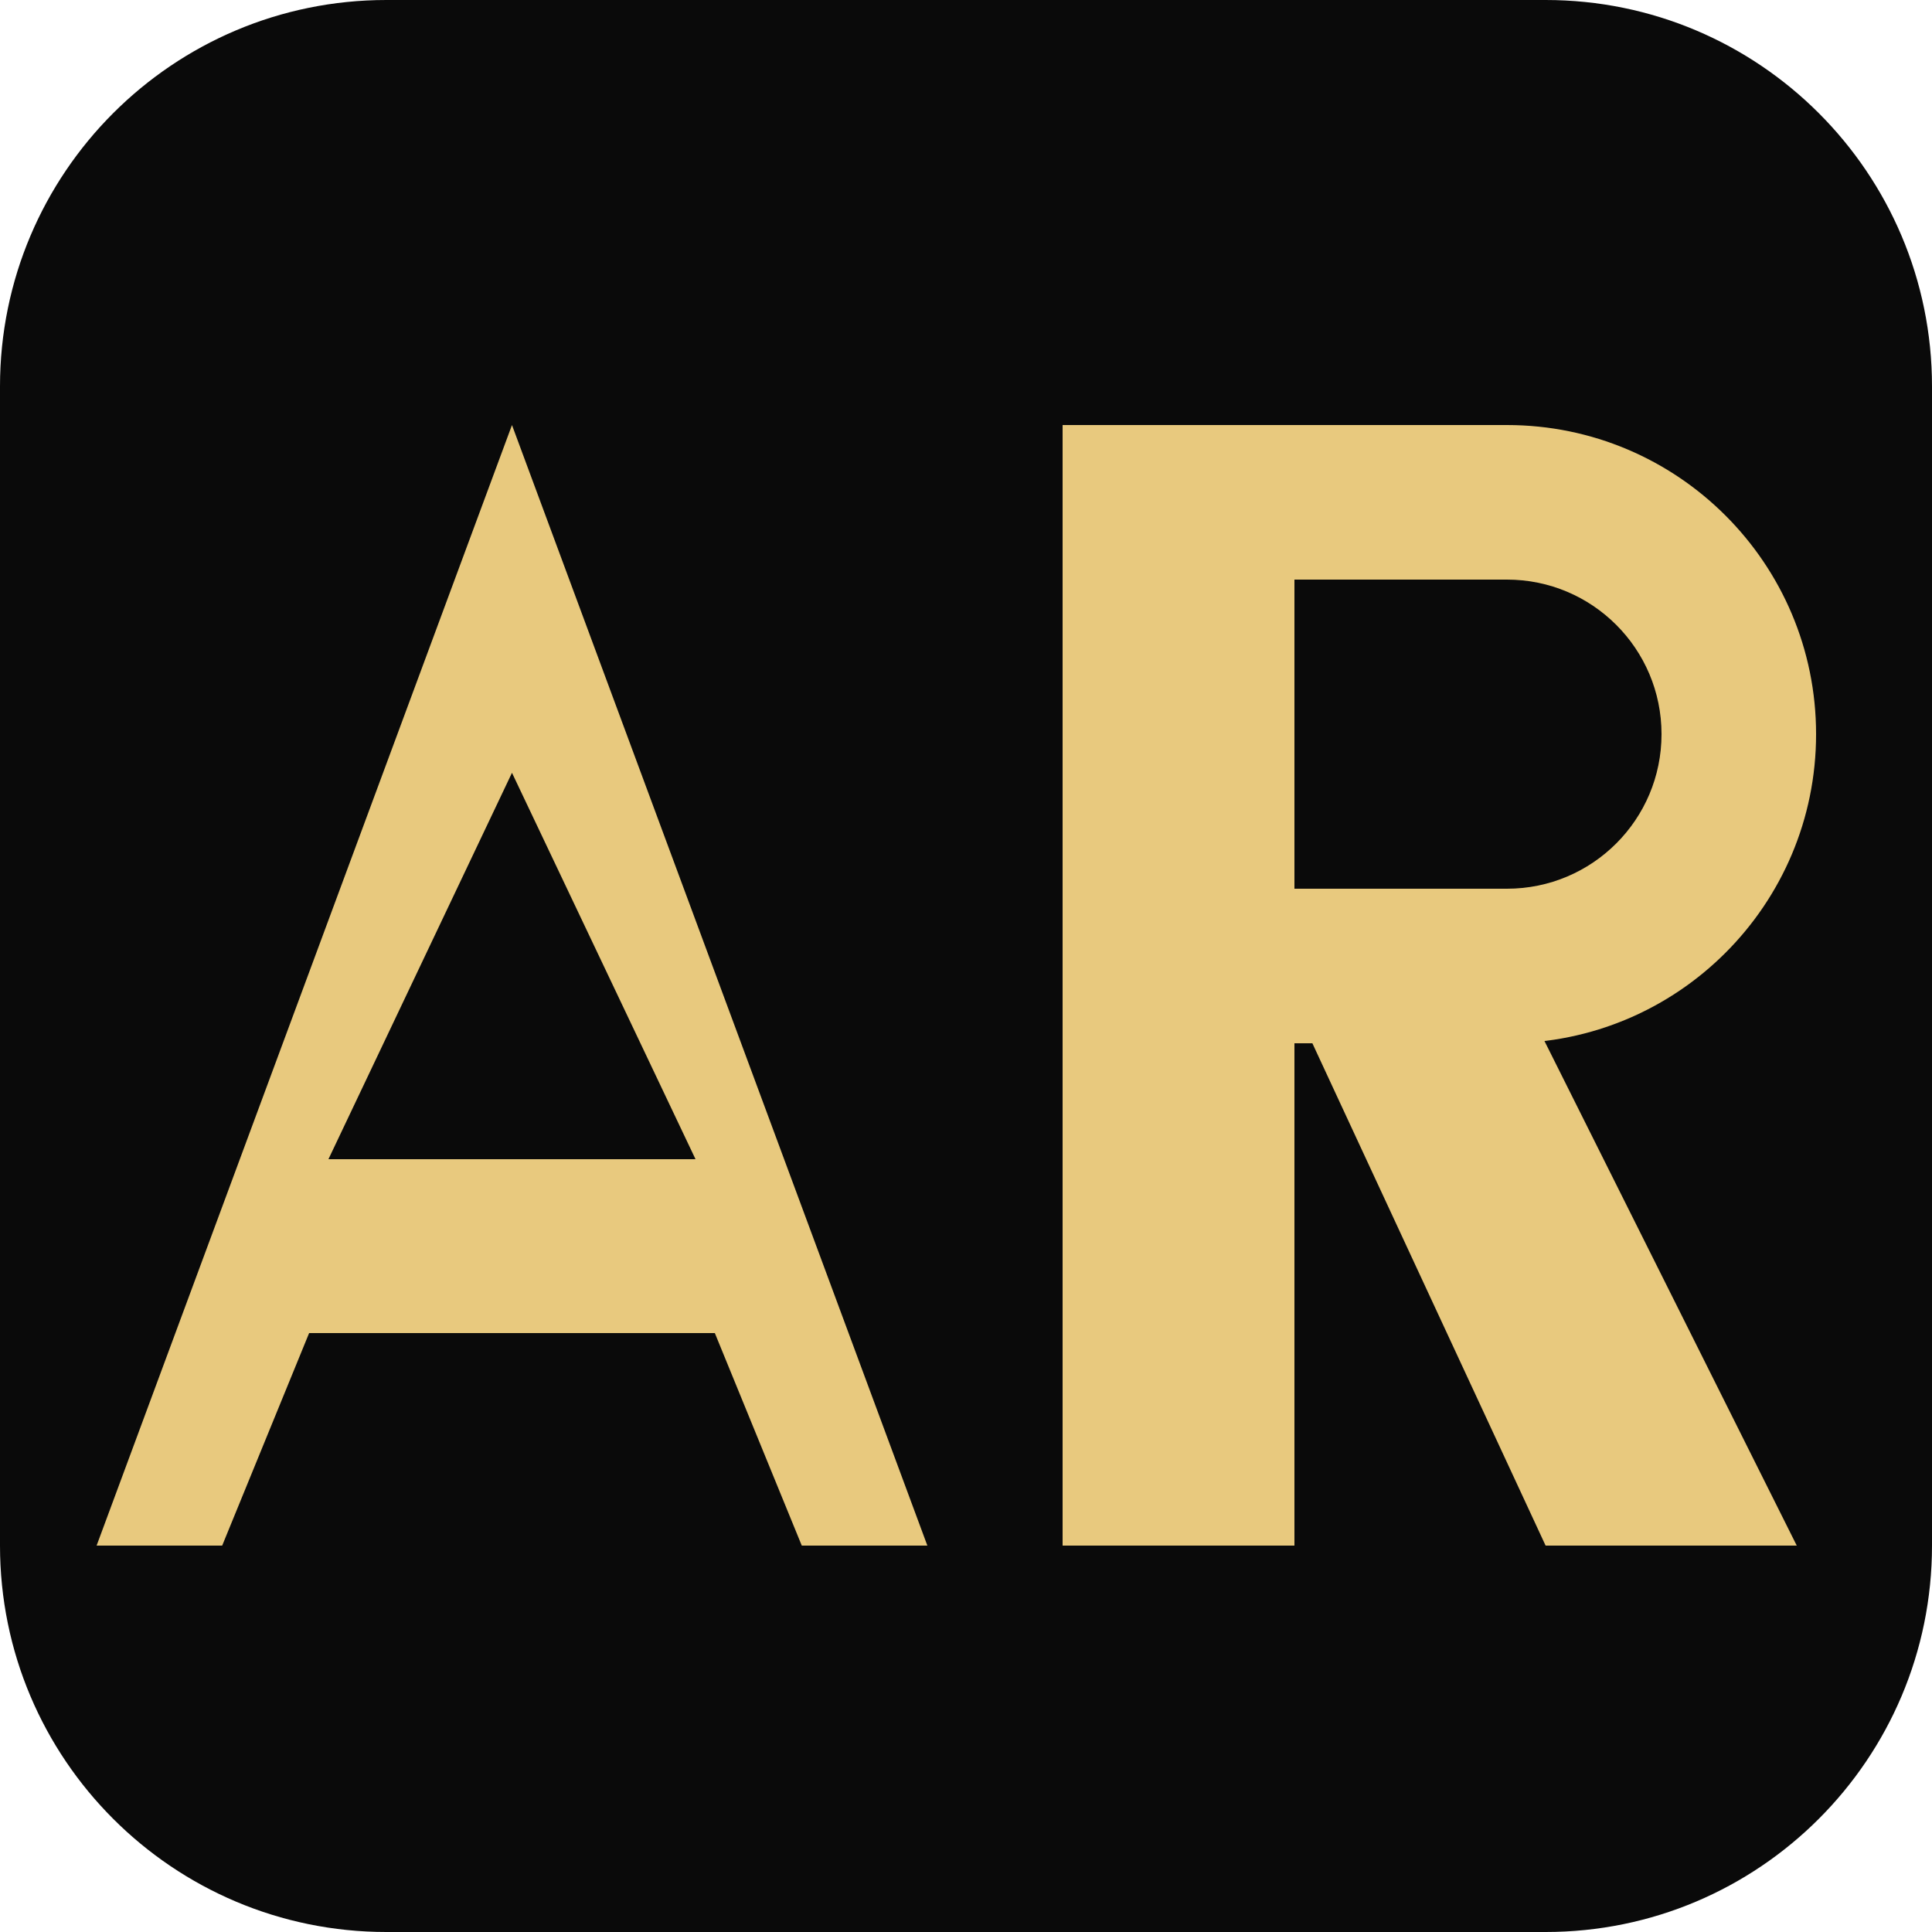
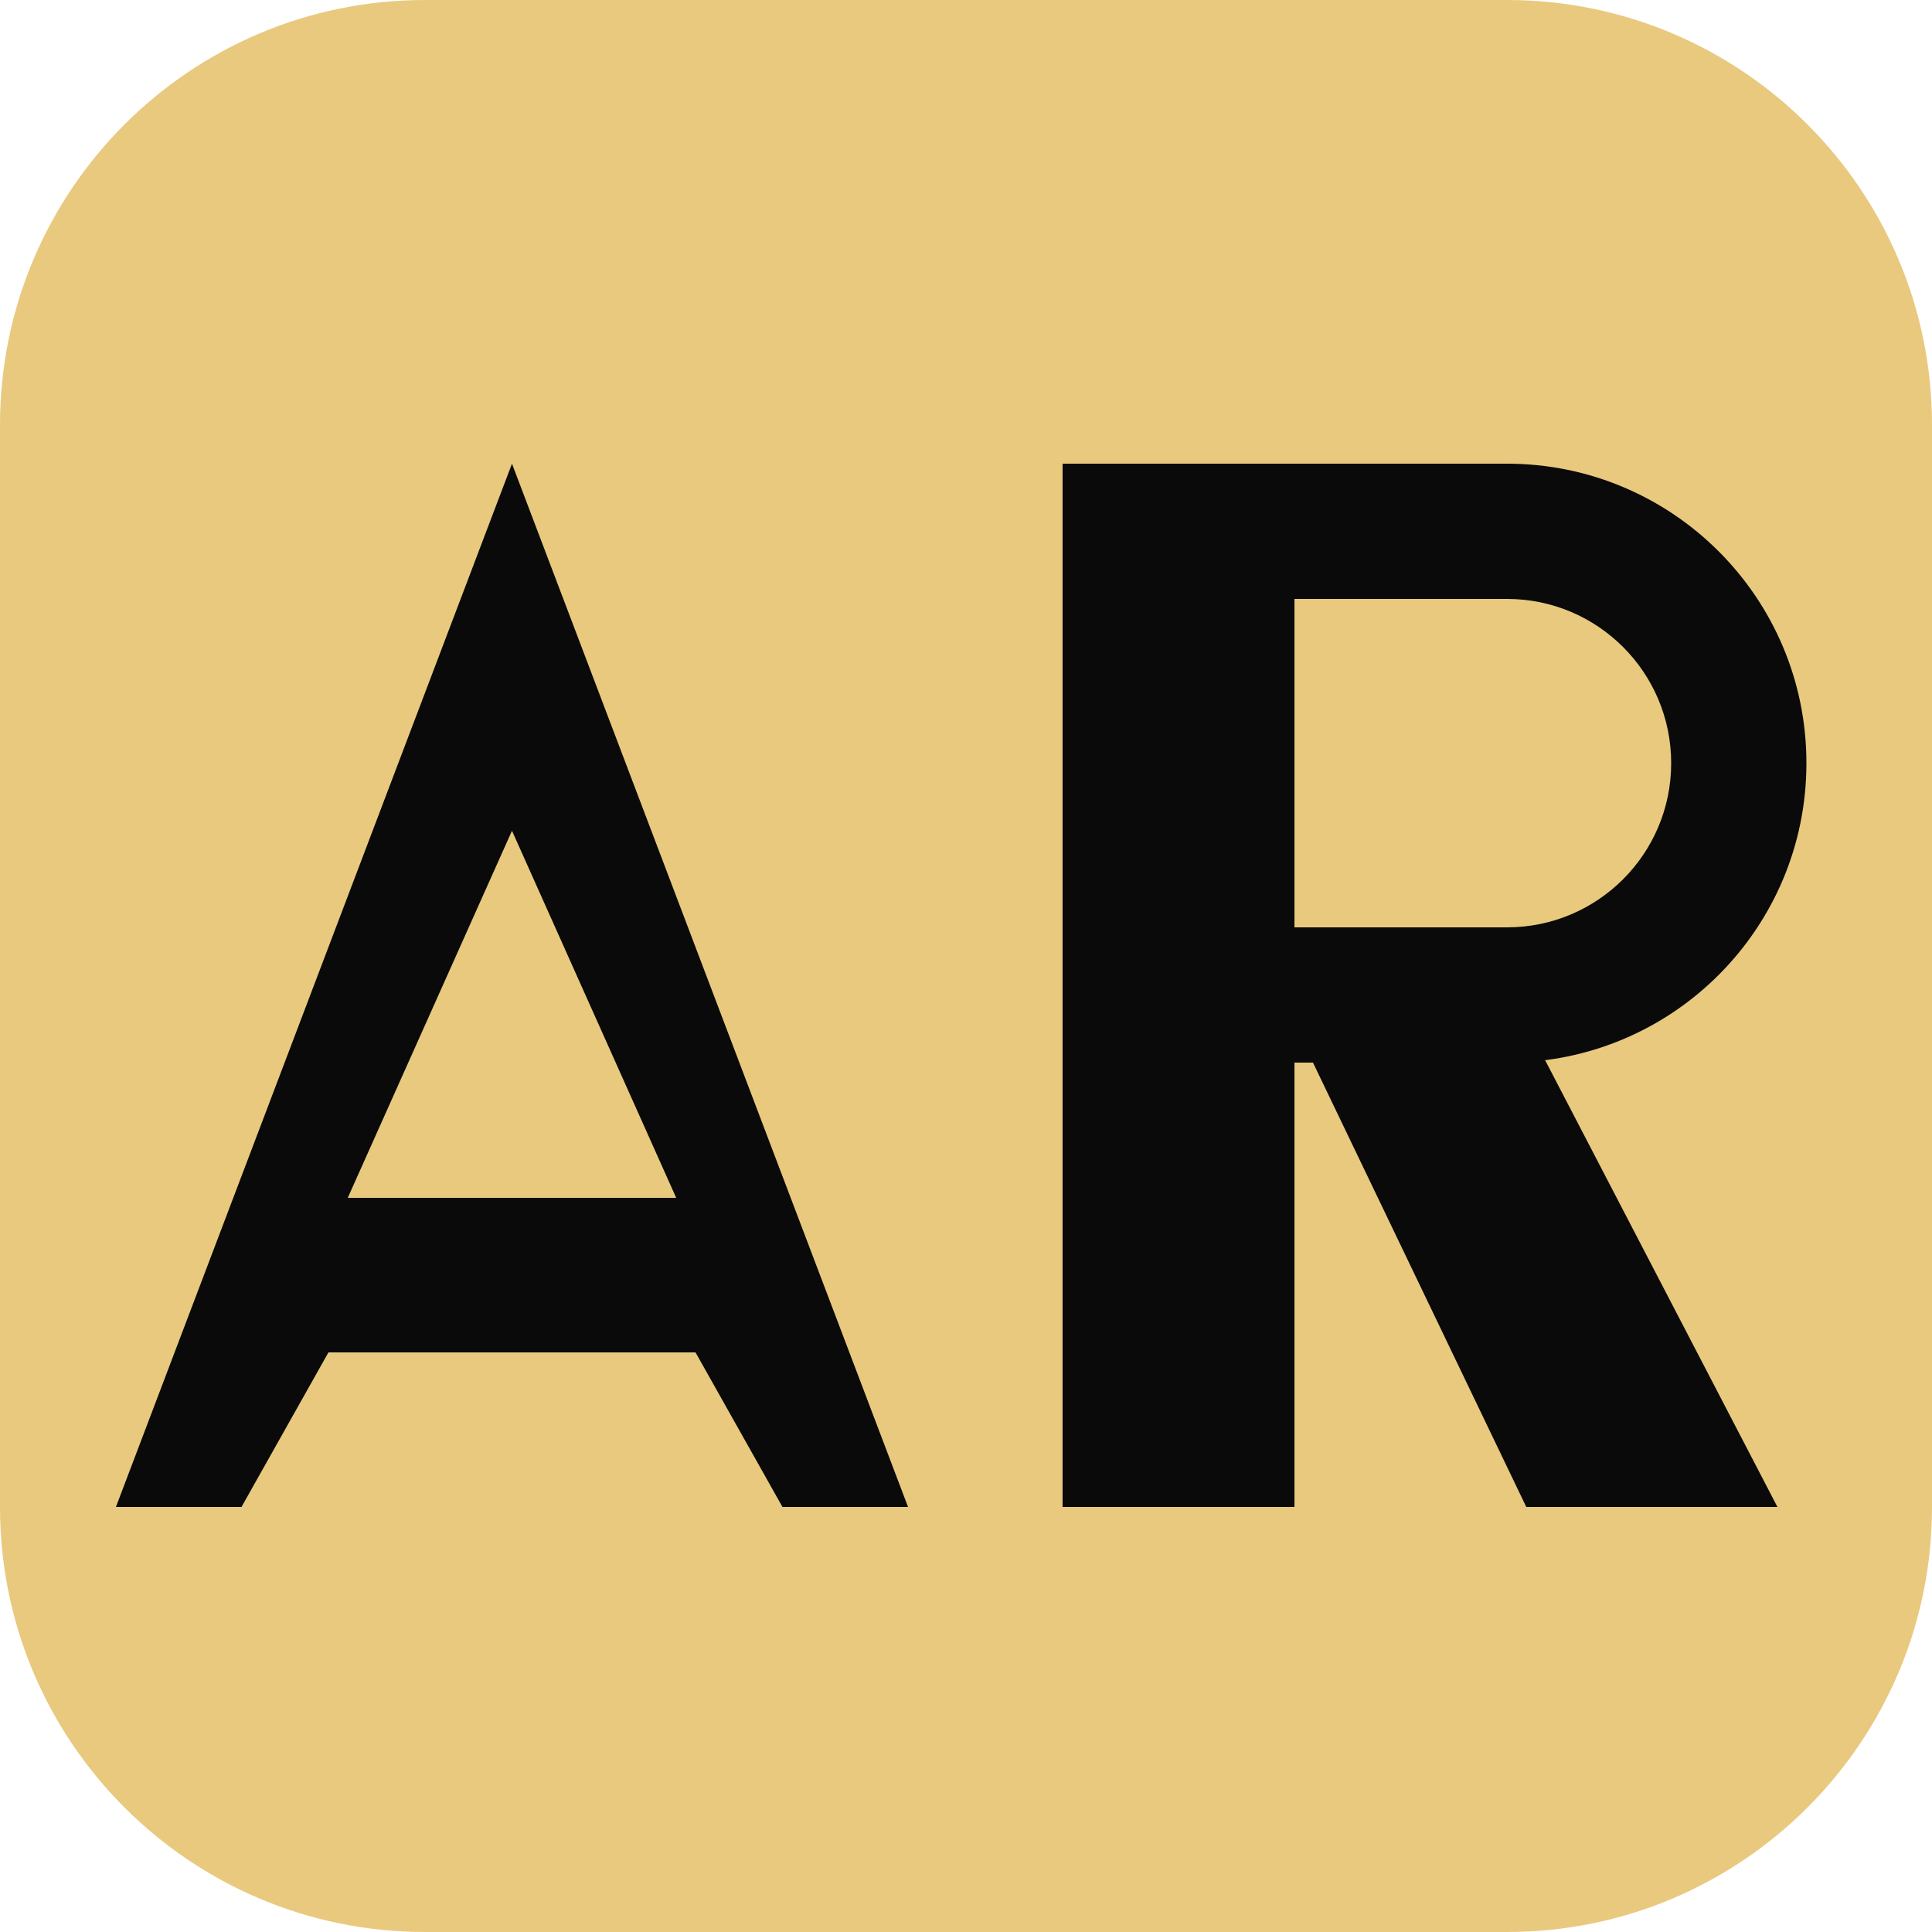
<svg xmlns="http://www.w3.org/2000/svg" viewBox="0 0 100 100" role="img" aria-label="AR — Akash Reddy">
-   <rect width="100" height="100" rx="20" fill="#0a0a0a" />
+   <rect width="100" height="100" rx="22" fill="#e8c97e" />
+   <g fill="#0a0a0a">
+     <path d="M26.5 24 L47 78 L6 78 Z" />
+     <rect x="55" y="24" width="12" height="54" />
+     <path d="M67 24 H78 A15.5 15.5 0 0 1 78 55 H67 Z" />
+     <path d="M67 53 H79 L92 78 H79 Z" />
+   </g>
  <g fill="#e8c97e">
-     <path d="M26.5 22 L48 80 L5 80 Z" />
-     <rect x="55" y="22" width="12" height="58" />
-     <path d="M67 22 H78 A16 16 0 0 1 78 54 H67 Z" />
-     <path d="M67 52 H79 L93 80 H80 Z" />
-   </g>
-   <g fill="#0a0a0a">
-     <path d="M26.5 40 L36 60 L17 60 Z" />
-     <path d="M16 69 H37 L41.5 80 H11.5 Z" />
-     <path d="M67 30 H78 A8 8 0 0 1 78 46 H67 Z" />
+     <path d="M26.5 43 L35 62 L18 62 Z" />
+     <path d="M17 70 H36 L40.5 78 H12.5 Z" />
+     <path d="M67 31 H78 A8.5 8.5 0 0 1 78 48 H67 Z" />
  </g>
</svg>
